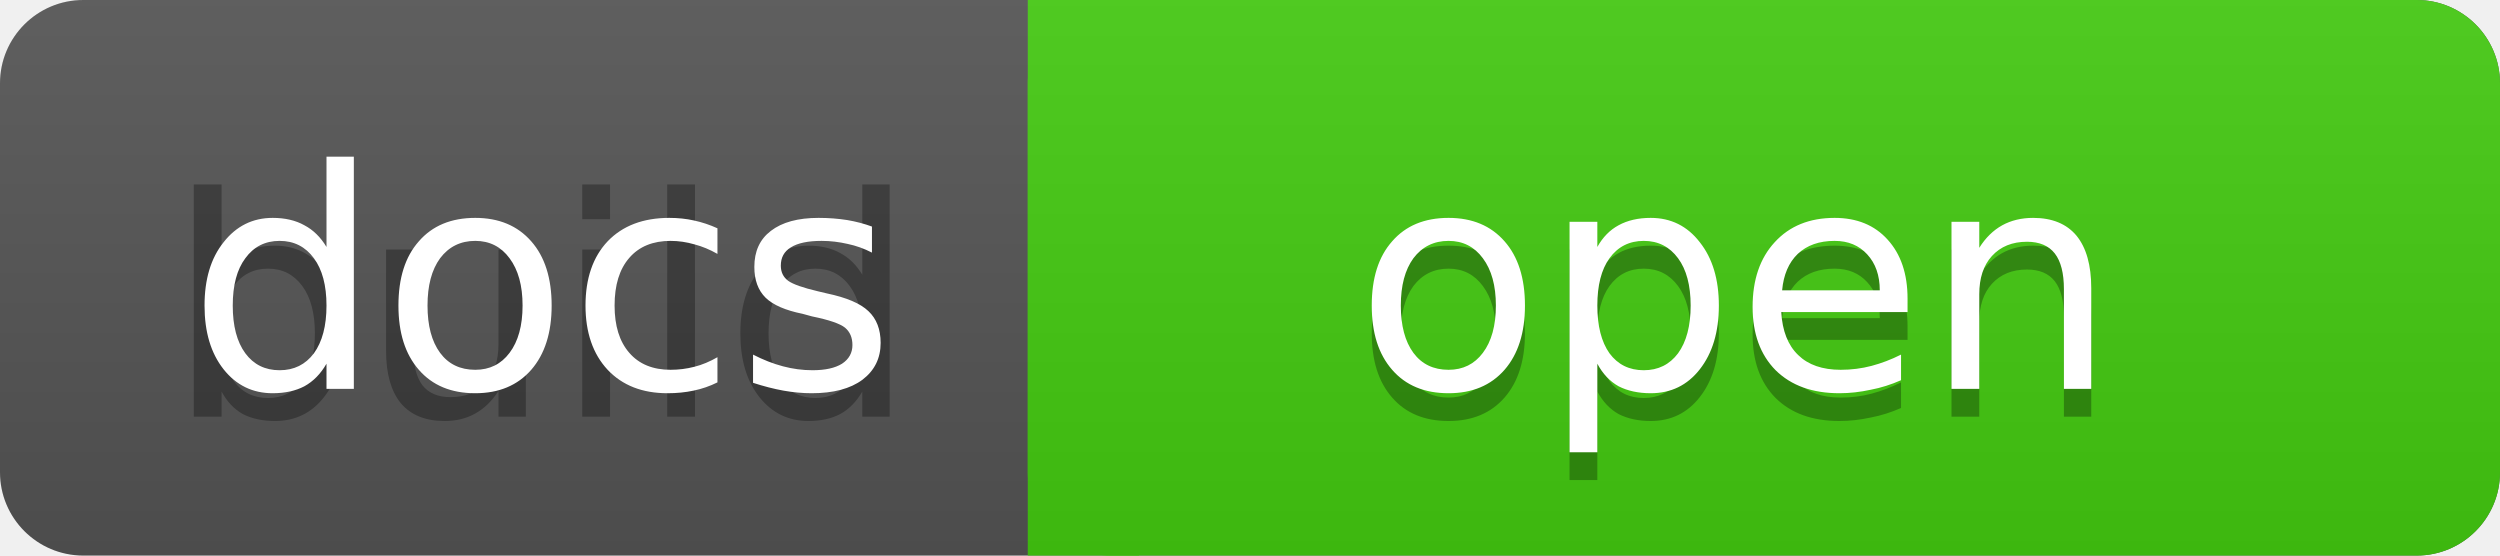
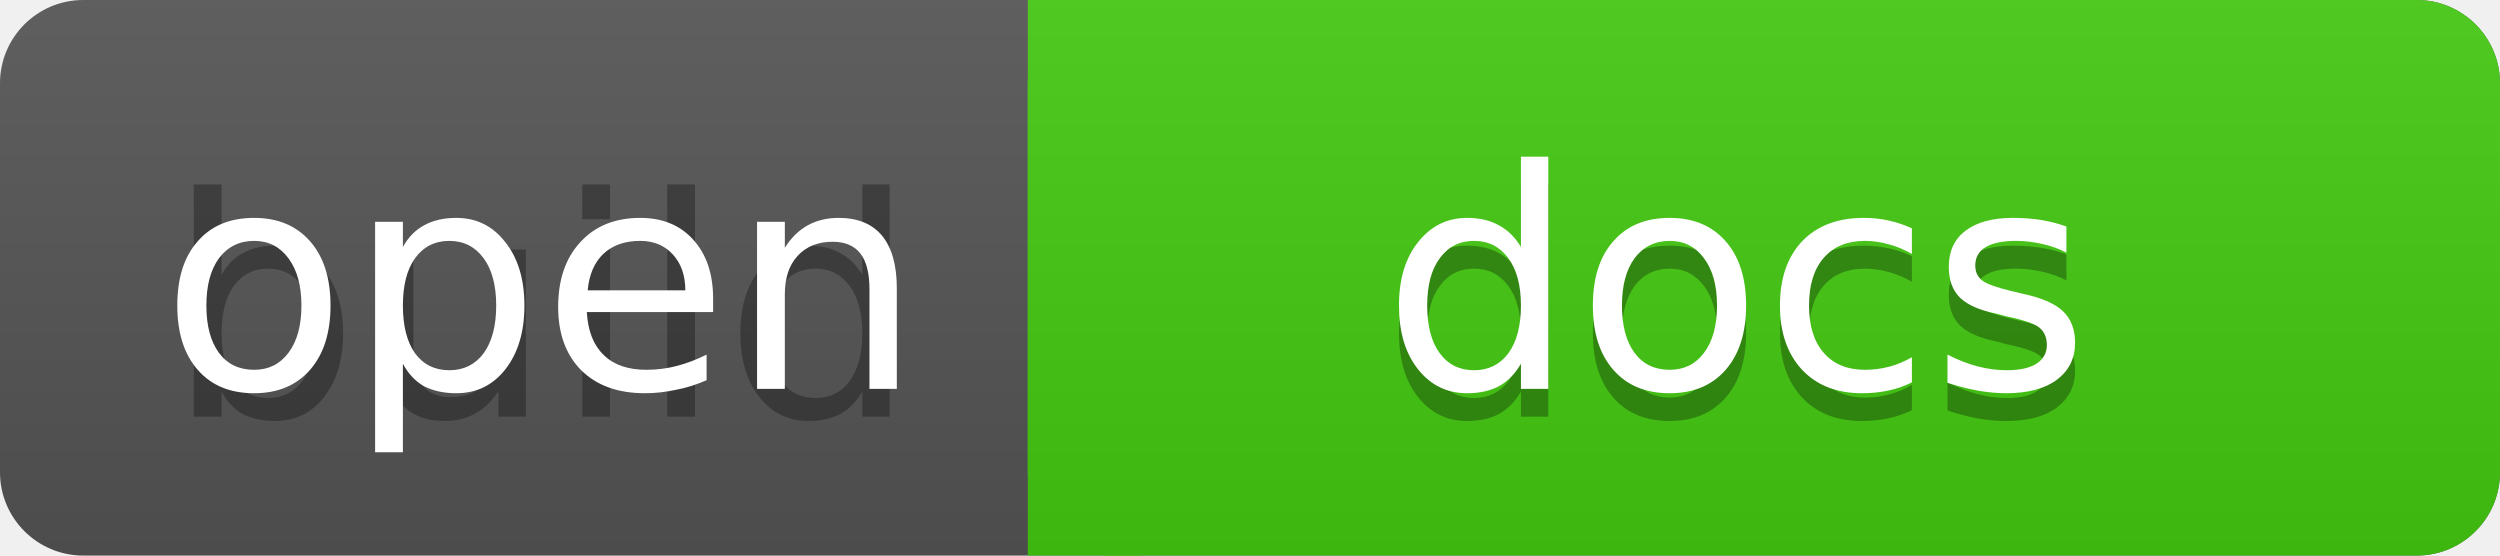
<svg xmlns="http://www.w3.org/2000/svg" width="90" height="20">
  <linearGradient id="a" x2="0" y2="100%">
    <stop offset="0" stop-color="#bbb" stop-opacity=".1" />
    <stop offset="1" stop-opacity=".1" />
  </linearGradient>
  <rect rx="3" width="90" height="20" fill="#555" />
  <rect rx="3" x="37" width="53" height="20" fill="#4c1" />
  <path fill="#4c1" d="M37 0h4v20h-4z" />
  <rect rx="3" width="90" height="20" fill="url(#a)" />
  <g fill="#fff" text-anchor="middle" font-family="DejaVu Sans,Verdana,Geneva,sans-serif" font-size="11">
    <text x="19.5" y="15" fill="#010101" fill-opacity=".3">build</text>
-     <text x="19.5" y="14">docs</text>
-     <text x="62.5" y="15" fill="#010101" fill-opacity=".3">open</text>
-     <text x="62.5" y="14">open</text>
+     <text x="19.5" y="14">open</text>
+     <text x="62.5" y="15" fill="#010101" fill-opacity=".3">docs</text>
+     <text x="62.5" y="14">docs</text>
  </g>
</svg>
